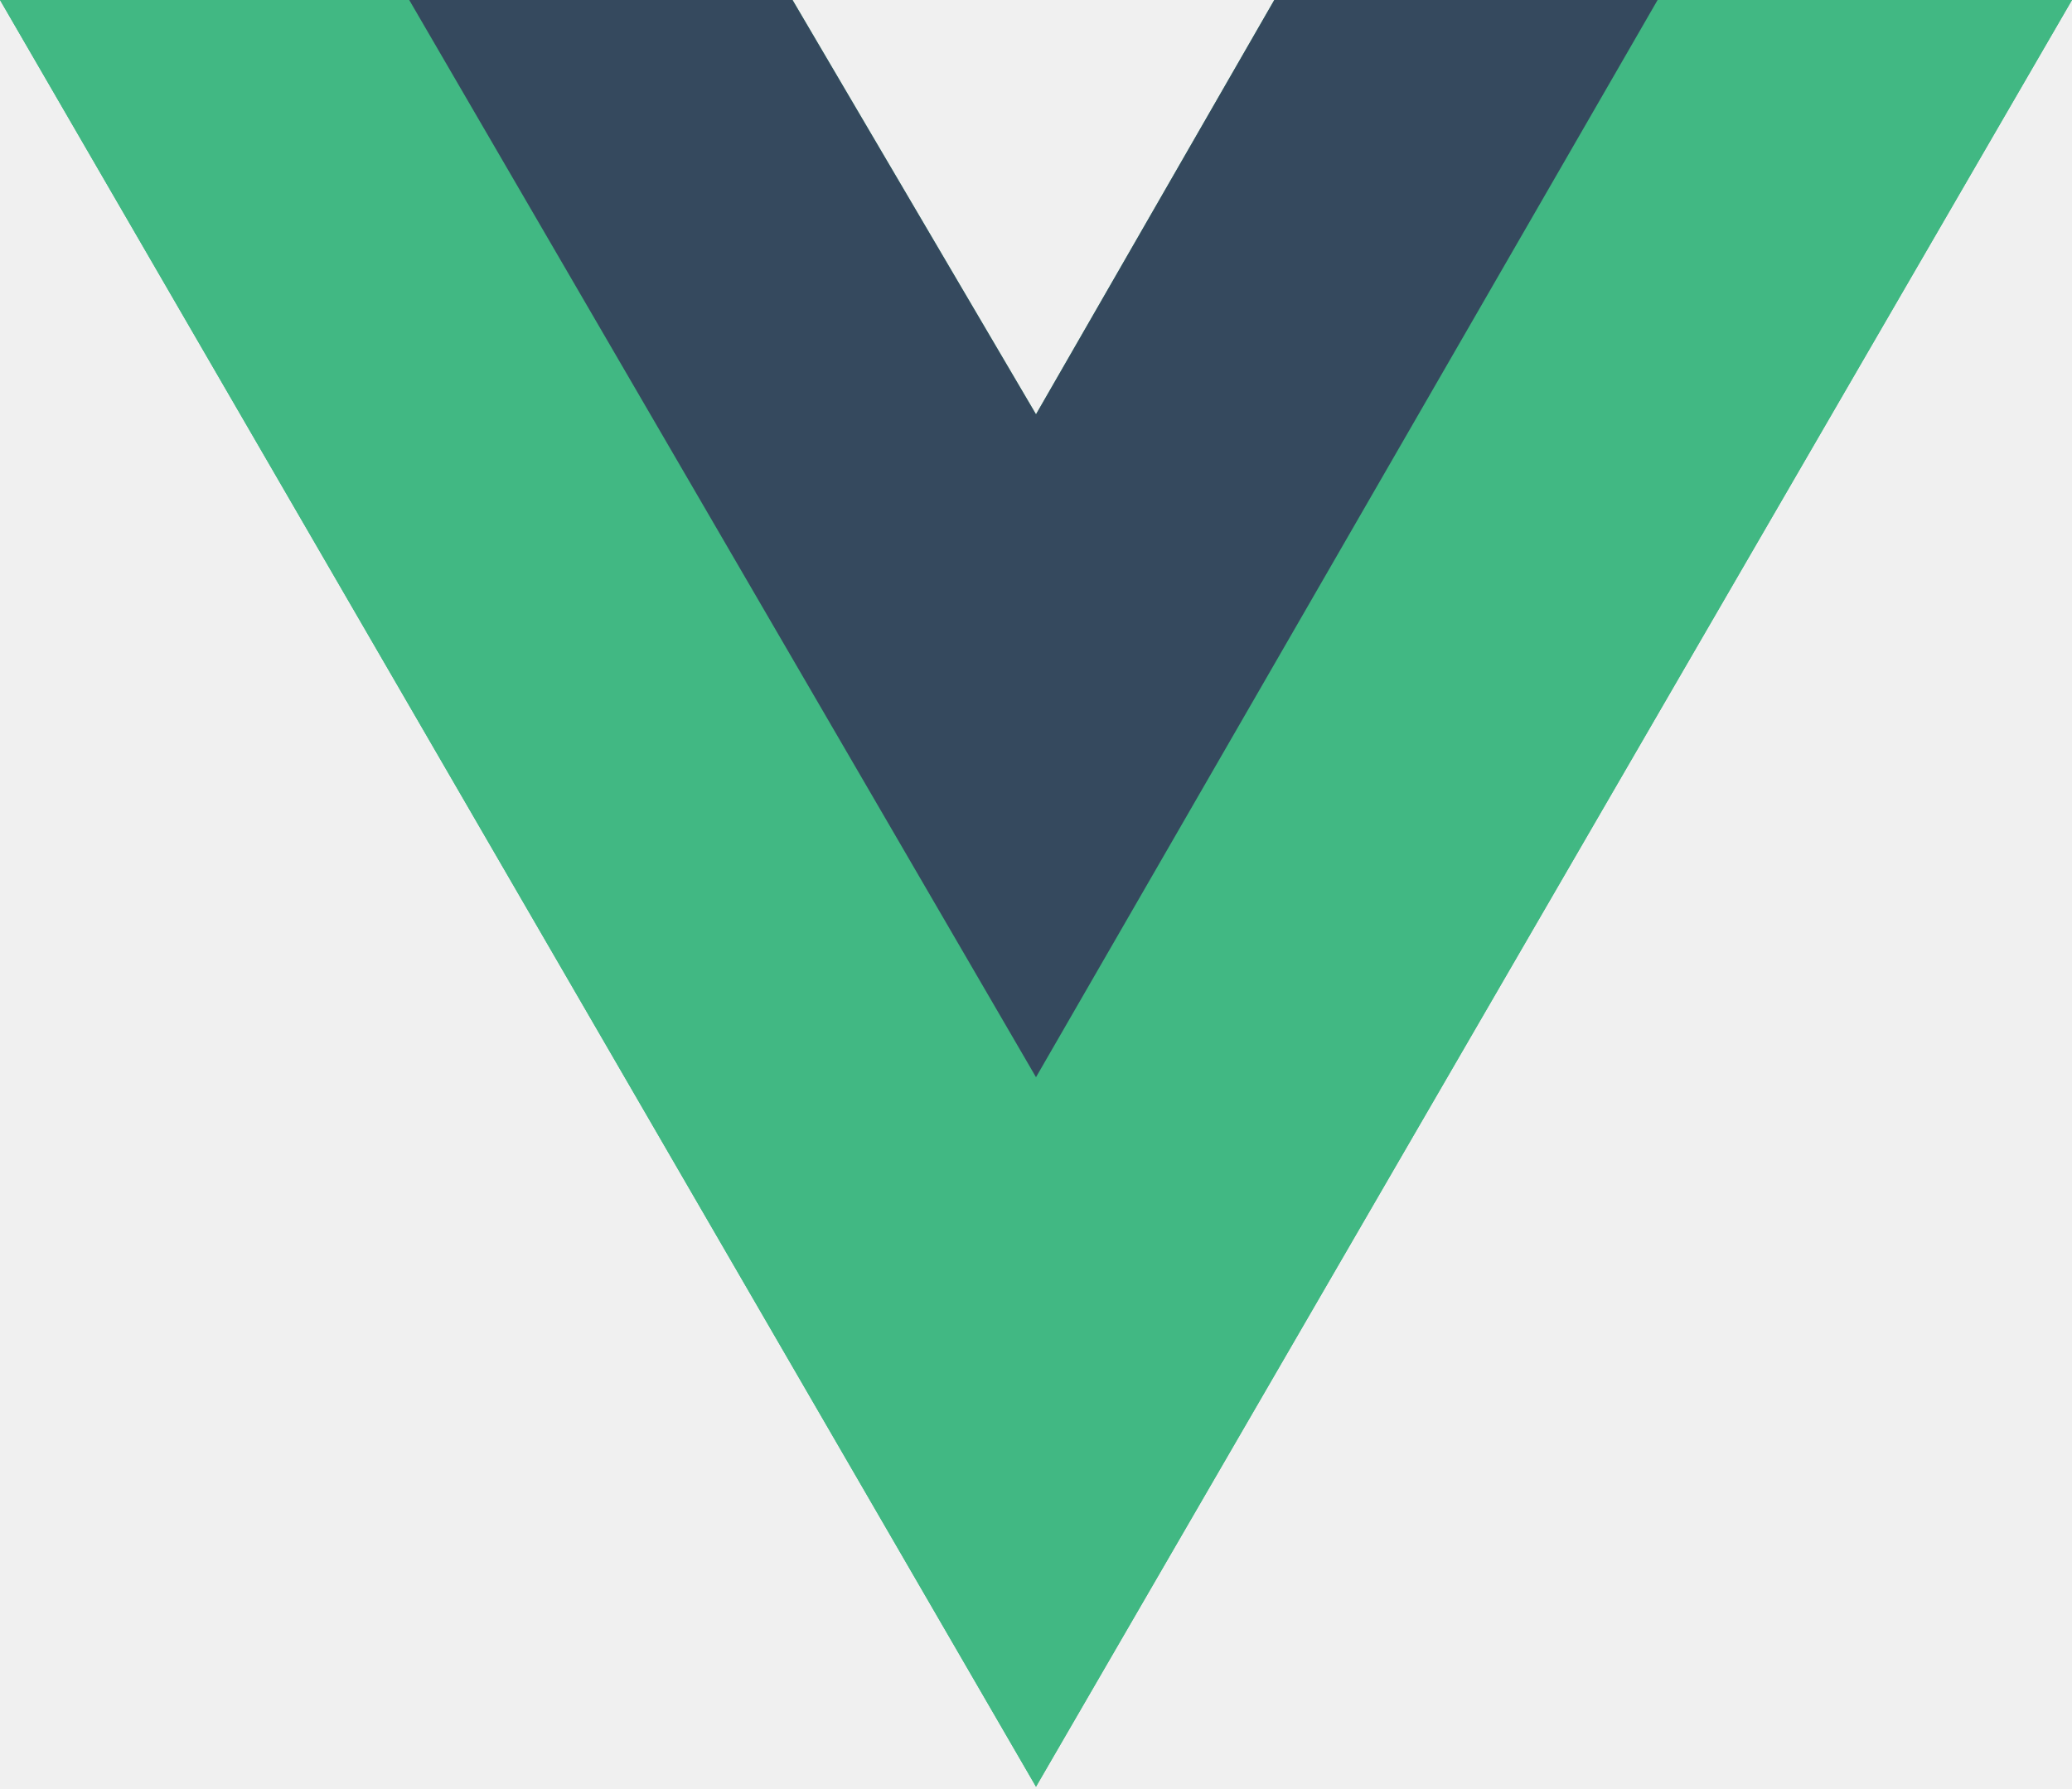
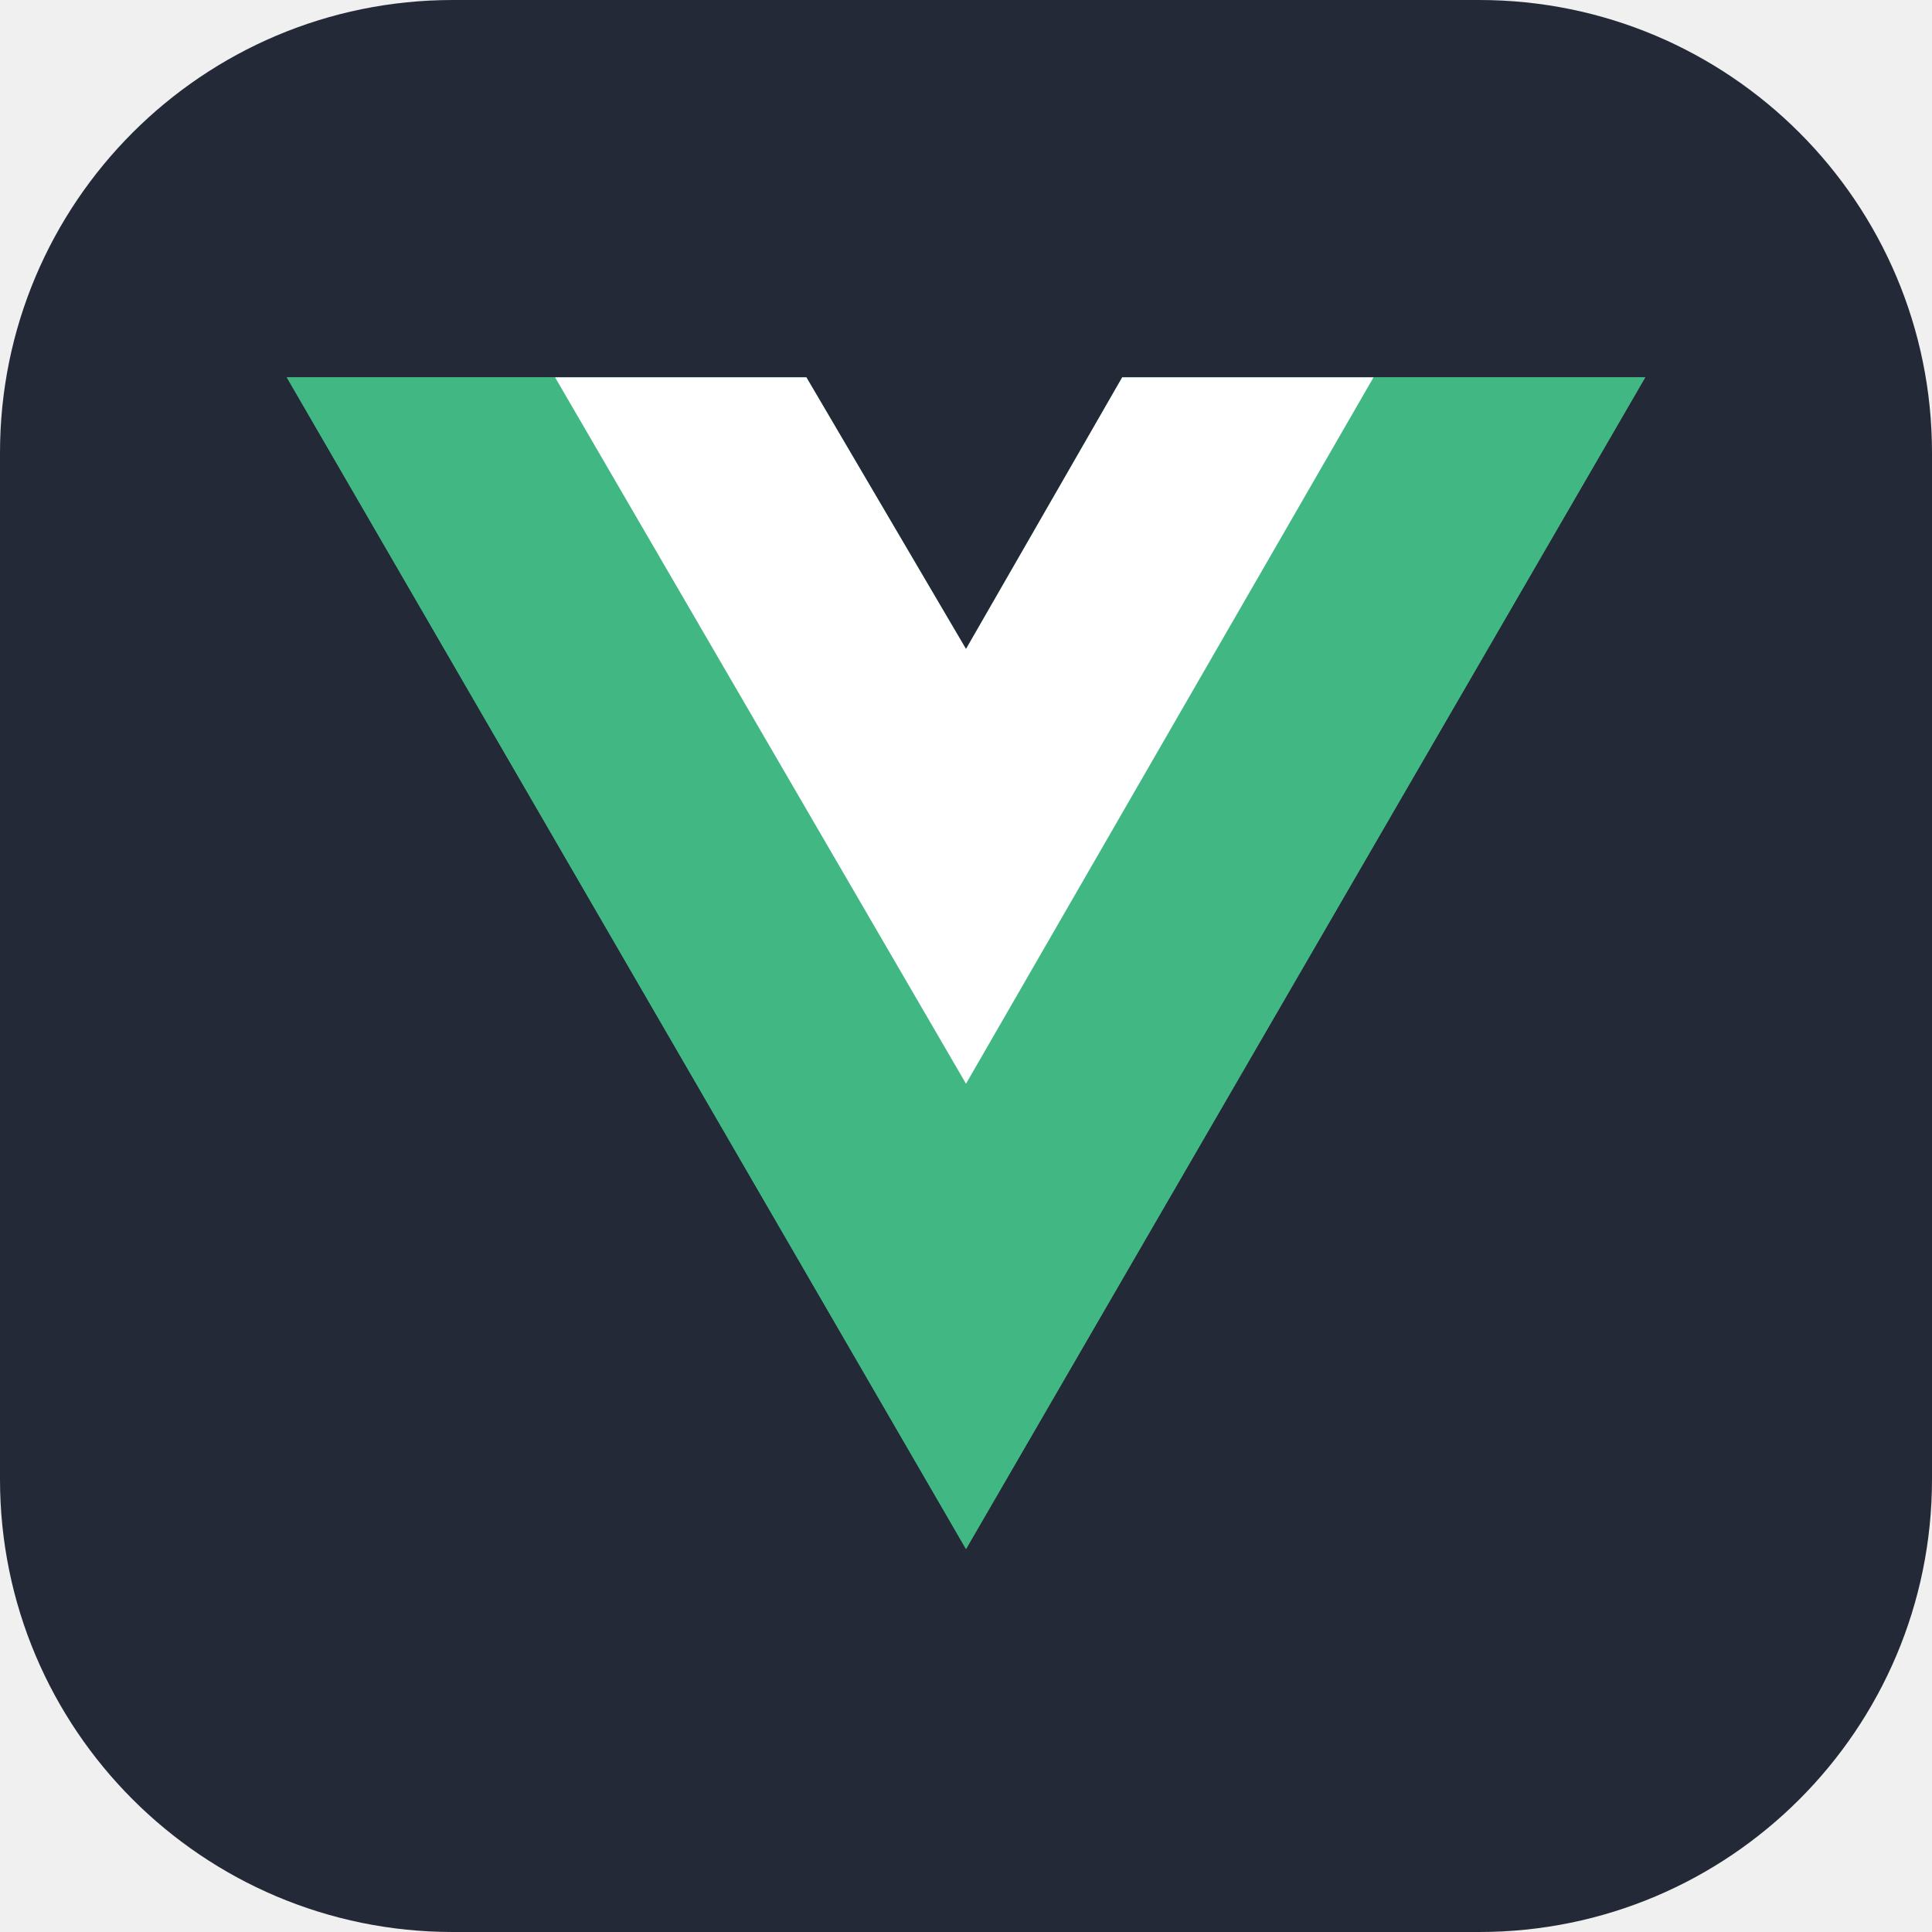
- <svg xmlns="http://www.w3.org/2000/svg" viewBox="0 0 256 221">
-   <path fill="#41b883" d="M204.8 0H256L128 220.8L0 0h97.92L128 51.2L157.44 0z" />
-   <path fill="#41b883" d="m0 0l128 220.8L256 0h-51.2L128 132.48L50.56 0z" />
-   <path fill="#35495e" d="M50.56 0L128 133.12L204.8 0h-47.36L128 51.2L97.92 0z" />
+ <svg xmlns="http://www.w3.org/2000/svg" width="24" height="24" viewBox="0 0 256 256">
+   <g fill="none">
+     <rect width="256" height="256" fill="#242938" rx="60" />
+     <path fill="#41b883" d="M182 50h36l-90 155.25L38 50h68.85L128 86l20.7-36z" />
+     <path fill="#41b883" d="m38 50l90 155.25L218 50h-36l-54 93.15L73.55 50z" />
+     <path fill="#fff" d="M73.55 50L128 143.6L182 50h-33.3L128 86l-21.15-36z" />
+   </g>
</svg>
